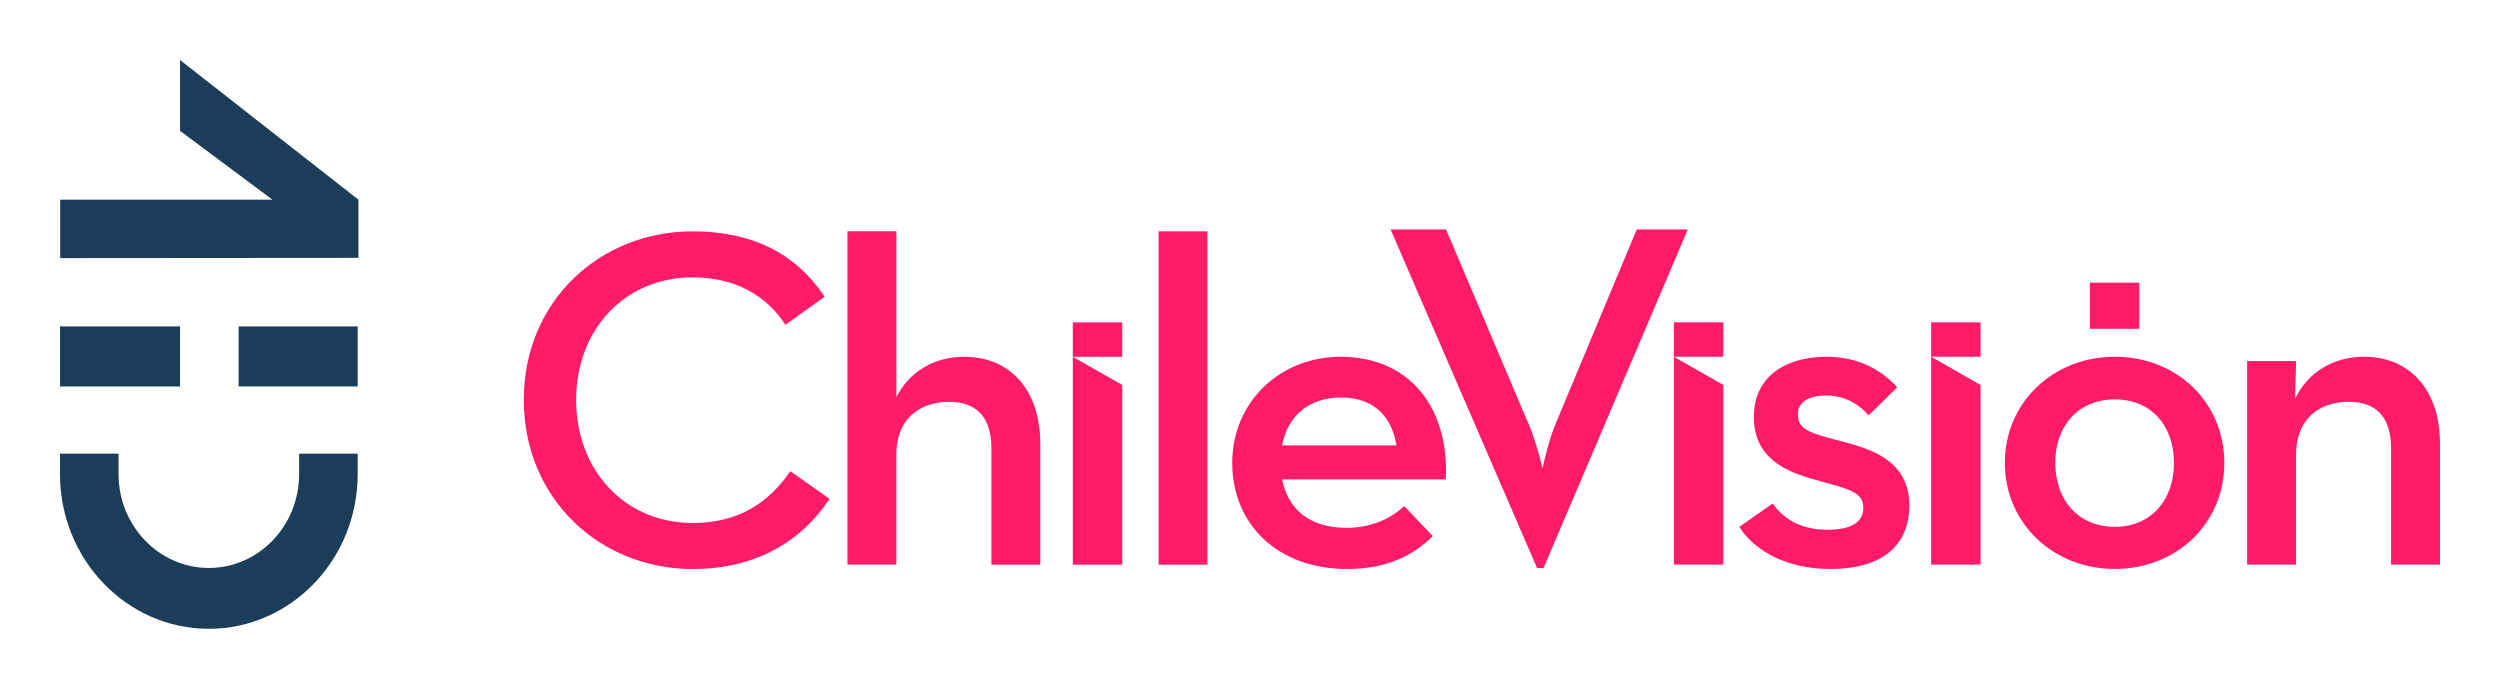
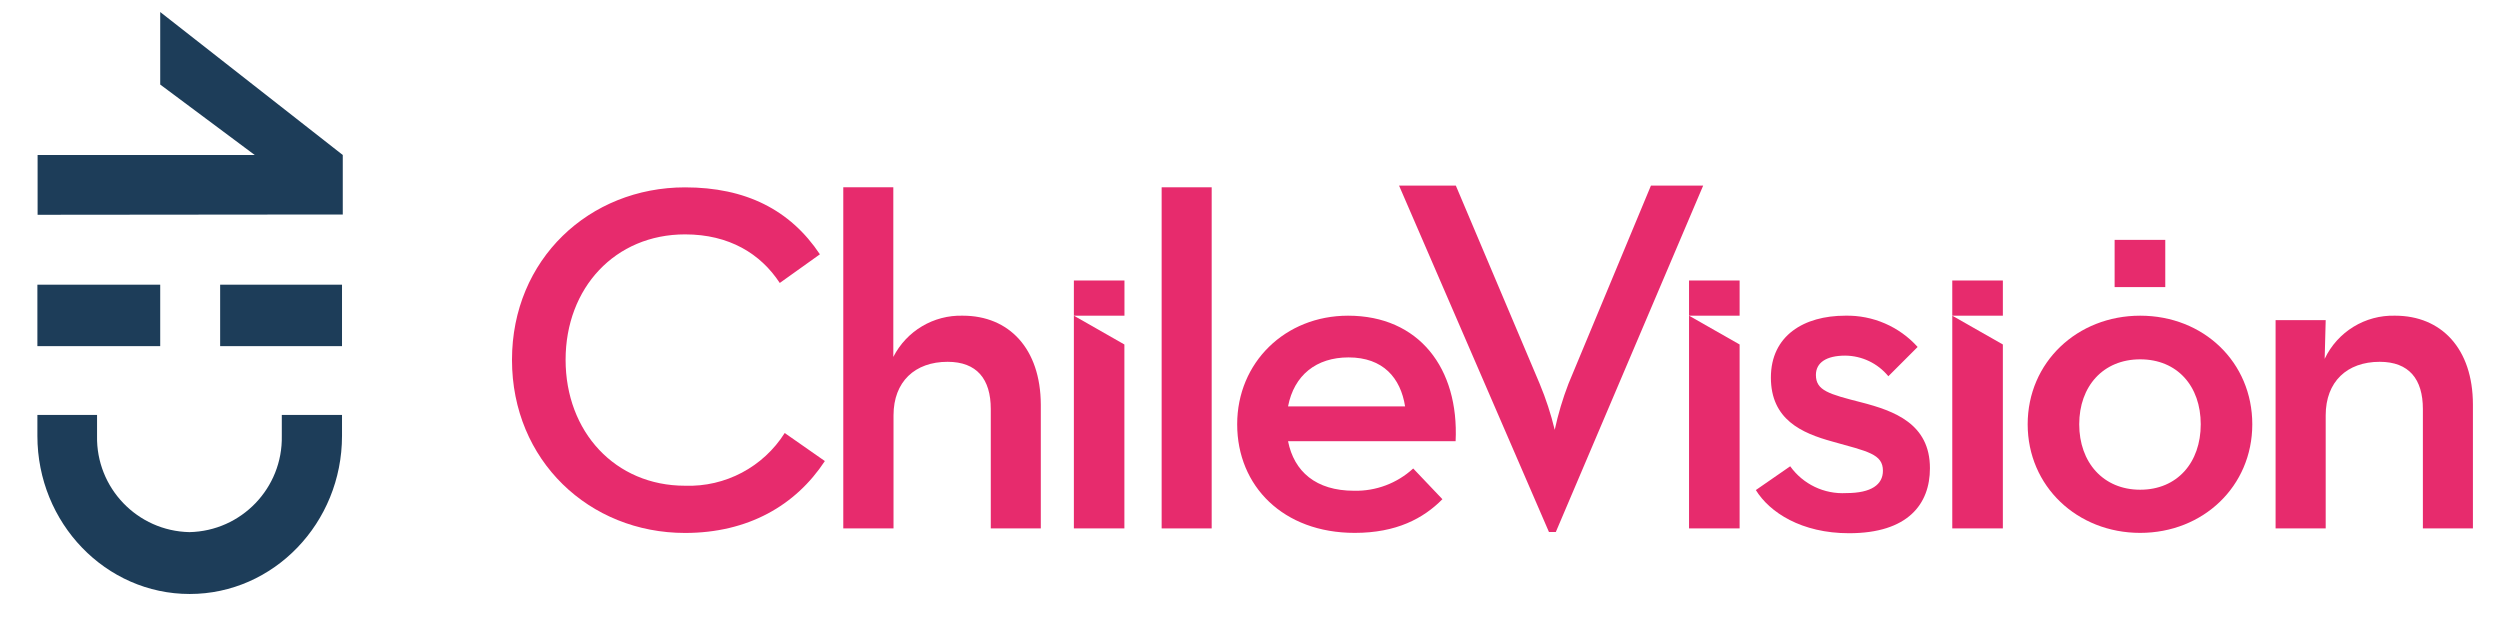
- <svg xmlns="http://www.w3.org/2000/svg" width="1000" height="275.53" viewBox="0 0 264.583 72.901" version="1.1" id="svg8">
-   <defs id="defs2" />
-   <g id="layer1" transform="translate(-88.0872,-40.04821)">
-     <g id="g5292" transform="matrix(2.458348,0,0,2.458348,-128.4618,-164.7186)">
-       <g style="fill:#1c3d59;fill-opacity:1" transform="matrix(1.132121,0,0,1.176178,-24.76235,-58.3719)" id="g5187">
-         <path id="path5176" d="m 107.621,143.462 c 3.121,0 5.66,-2.538 5.66,-5.66 v -0.75 h -2.227 v 0.75 c 0,1.892 -1.539,3.433 -3.433,3.433 -1.892,0 -3.433,-1.541 -3.433,-3.433 v -0.75 h -2.227 v 0.75 c 0,3.121 2.538,5.66 5.66,5.66" style="fill:#1c3d59;fill-opacity:1;fill-rule:nonzero;stroke:none;stroke-width:0.353" />
-         <path id="path5179" d="m 106.526,132.394 -4.564,-2e-5 v 2.197 l 4.564,-5e-5 z" style="fill:#1c3d59;fill-opacity:1;fill-rule:nonzero;stroke:none;stroke-width:0.353" />
-         <path id="path5182" d="m 113.281,132.394 h -4.528 v 2.197 h 4.528 z" style="fill:#1c3d59;fill-opacity:1;fill-rule:nonzero;stroke:none;stroke-width:0.353" />
-         <path id="path5185" d="m 106.526,125.235 3.513,2.52 h -8.07 v 2.139 l 10.651,-0.008 h 0.69 v -2.13 l -6.784,-5.113 z m 0,0" style="fill:#1c3d59;fill-opacity:1;fill-rule:nonzero;stroke:none;stroke-width:0.353" />
-       </g>
-       <path d="m 147.953,93.173 h 2.389 l 3.534,8.336 c 0.342,0.746 0.618,1.94 0.618,1.94 0,0 0.255,-1.194 0.576,-1.94 l 3.48,-8.336 h 2.199 l -6.212,14.578 -0.277,-1e-5 z m 30.104,4.277 h 2.13 v -1.987 h -2.13 z m 6.77,1.39 h 2.108 l -0.042,1.627 c 0.542,-1.146 1.649,-1.815 2.963,-1.815 1.94,0 3.274,1.378 3.274,3.755 v 5.194 h -2.106 v -5.026 c 0,-1.253 -0.584,-1.983 -1.815,-1.983 -1.376,0 -2.274,0.835 -2.274,2.253 v 4.755 h -2.108 z m -3.149,4.381 c 0,-1.607 -0.982,-2.732 -2.546,-2.732 -1.562,0 -2.565,1.126 -2.565,2.732 0,1.605 1.002,2.753 2.565,2.753 1.564,0 2.546,-1.148 2.546,-2.753 m -7.28,0 c 0,-2.609 2.086,-4.569 4.733,-4.569 2.67,0 4.715,1.96 4.715,4.569 0,2.607 -2.045,4.567 -4.715,4.567 -2.647,0 -4.733,-1.96 -4.733,-4.567 m -11.433,2.753 1.439,-1.002 c 0.542,0.774 1.356,1.128 2.358,1.128 1.063,0 1.542,-0.354 1.542,-0.94 0,-0.707 -0.647,-0.812 -2.128,-1.229 -1.291,-0.356 -2.585,-0.96 -2.585,-2.692 0,-1.752 1.397,-2.587 3.128,-2.587 1.396,0 2.379,0.586 3.046,1.316 l -1.231,1.209 c -0.418,-0.479 -1.023,-0.855 -1.815,-0.855 -0.792,0 -1.231,0.293 -1.231,0.812 0,0.669 0.542,0.814 1.92,1.168 1.376,0.356 2.878,0.899 2.878,2.755 0,1.502 -0.918,2.732 -3.401,2.732 -2.001,0 -3.337,-0.875 -3.921,-1.815 m 10.388,-8.803 h -2.128 v 1.481 h 2.128 z m -2.128,1.481 v 8.949 h 2.128 v -7.736 z m -8.947,-1.481 h -2.128 v 1.481 h 2.128 z m -2.128,1.481 v 8.949 h 2.128 v -7.736 z m -11.944,3.818 c -0.188,-1.188 -0.918,-2.063 -2.379,-2.063 -1.356,0 -2.294,0.75 -2.544,2.063 z m -2.148,3.547 c 1.146,0 1.981,-0.459 2.482,-0.938 l 1.229,1.293 c -0.812,0.81 -1.938,1.417 -3.69,1.417 -3.003,0 -4.943,-1.94 -4.943,-4.567 0,-2.607 2.043,-4.569 4.672,-4.569 2.983,0 4.673,2.213 4.525,5.279 h -7.049 c 0.251,1.273 1.168,2.086 2.775,2.086 m -8.094,-12.764 2.106,8.8e-5 v 14.349 h -2.106 z m -1.564,3.921 h -2.128 v 1.479 h 2.128 z m -2.128,1.479 v 8.949 h 2.128 v -7.736 z m -9.701,-5.402 h 2.106 v 7.134 c 0.564,-1.085 1.609,-1.732 2.922,-1.732 1.94,0 3.274,1.378 3.274,3.755 v 5.194 h -2.106 v -5.026 c 0,-1.253 -0.584,-1.983 -1.815,-1.983 -1.376,0 -2.276,0.835 -2.276,2.251 v 4.757 h -2.106 z m -13.935,7.259 c 0,-4.234 3.254,-7.257 7.28,-7.257 2.544,0 4.422,0.938 5.673,2.815 l -1.688,1.209 c -0.794,-1.229 -2.13,-2.043 -3.985,-2.043 -2.941,0 -5.026,2.251 -5.026,5.277 0,3.025 2.086,5.297 5.026,5.297 1.96,0 3.274,-0.875 4.194,-2.231 l 1.688,1.19 c -1.229,1.875 -3.232,3.023 -5.881,3.023 -4.026,0 -7.279,-3.046 -7.279,-7.28" style="fill:#ff1a6a;fill-opacity:1;fill-rule:nonzero;stroke:none;stroke-width:0.517" id="path8733" />
-     </g>
-   </g>
+ <svg xmlns="http://www.w3.org/2000/svg" id="Capa_1" data-name="Capa 1" viewBox="0 0 363.73 90">
+   <path d="M41,63.42a13.73,13.73,0,0,1-13.44,14,13.73,13.73,0,0,1-13.44-14V60.37H5.44v3.05c0,12.69,9.94,23,22.16,23h0c12.22,0,22.16-10.33,22.16-23V60.37H41Z" style="fill:#1d3d59" />
+   <rect x="5.44" y="41.42" width="17.87" height="8.94" style="fill:#1d3d59" />
+   <rect x="32.03" y="41.42" width="17.73" height="8.94" style="fill:#1d3d59" />
+   <polygon points="23.31 1.75 23.31 12.3 37.06 22.55 5.47 22.55 5.47 31.25 47.17 31.21 49.87 31.21 49.87 22.55 23.31 1.75" style="fill:#1d3d59" />
+   <path d="M240.2,27l-12,28.83a45,45,0,0,0-2,6.71A44.3,44.3,0,0,0,224,55.81L211.81,27h-8.26L225.36,77.4h1L247.8,27Z" style="fill:#e72b6d" />
+   <rect x="307.66" y="34.9" width="7.37" height="6.87" style="fill:#e72b6d" />
+   <path d="M348.47,45.93a11,11,0,0,0-10.25,6.28l.15-5.63h-7.29v30.3h7.29V60.43c0-4.9,3.1-7.79,7.86-7.79,4.26,0,6.28,2.52,6.28,6.86V76.88h7.28v-18C359.79,50.7,355.18,45.93,348.47,45.93Z" style="fill:#e72b6d" />
+   <path d="M311.38,45.93c-9.16,0-16.37,6.78-16.37,15.8s7.21,15.8,16.37,15.8,16.31-6.78,16.31-15.8S320.61,45.93,311.38,45.93Zm0,25.32c-5.4,0-8.87-4-8.87-9.52s3.47-9.45,8.87-9.45,8.81,3.9,8.81,9.45S316.79,71.25,311.38,71.25Z" style="fill:#e72b6d" />
+   <path d="M270.84,58.55c-4.76-1.22-6.64-1.72-6.64-4,0-1.79,1.52-2.81,4.26-2.81a8.2,8.2,0,0,1,6.28,3L279,50.48a13.76,13.76,0,0,0-10.53-4.55c-6,0-10.82,2.89-10.82,9s4.47,8.08,8.94,9.31c5.12,1.44,7.36,1.8,7.36,4.25,0,2-1.66,3.25-5.33,3.25a9.37,9.37,0,0,1-8.16-3.9l-5,3.46h0c2,3.25,6.64,6.28,13.56,6.28,8.59,0,11.77-4.26,11.77-9.45C280.8,61.66,275.6,59.78,270.84,58.55Z" style="fill:#e72b6d" />
+   <rect x="284.04" y="40.81" width="7.36" height="5.12" style="fill:#e72b6d" />
+   <polygon points="291.4 76.88 291.4 50.12 284.04 45.93 284.04 76.88 291.4 76.88" style="fill:#e72b6d" />
+   <rect x="245.74" y="40.81" width="7.36" height="5.12" style="fill:#e72b6d" />
+   <polygon points="253.1 76.88 253.1 50.12 245.74 45.93 245.74 76.88 253.1 76.88" style="fill:#e72b6d" />
+   <path d="M196.13,45.93C187,45.93,180,52.72,180,61.73s6.71,15.8,17.1,15.8c6.06,0,10-2.1,12.76-4.9l-4.25-4.47A12.29,12.29,0,0,1,197,71.4c-5.56,0-8.73-2.81-9.6-7.21h24.38C212.29,53.58,206.45,45.93,196.13,45.93Zm-8.73,13.2c.87-4.54,4.11-7.13,8.8-7.13,5.05,0,7.58,3,8.23,7.13Z" style="fill:#e72b6d" />
+   <rect x="169.01" y="27.25" width="7.28" height="49.63" style="fill:#e72b6d" />
+   <rect x="156.24" y="40.81" width="7.36" height="5.12" style="fill:#e72b6d" />
+   <polygon points="163.59 76.88 163.59 50.12 156.24 45.93 156.24 76.88 163.59 76.88" style="fill:#e72b6d" />
+   <path d="M140.08,45.93a11,11,0,0,0-10.11,6V27.25h-7.28V76.88H130V60.43c0-4.9,3.11-7.79,7.87-7.79,4.26,0,6.28,2.52,6.28,6.86V76.88h7.28v-18C151.4,50.7,146.79,45.93,140.08,45.93Z" style="fill:#e72b6d" />
+   <path d="M99.67,70.67c-10.17,0-17.38-7.85-17.38-18.32S89.5,34.1,99.67,34.1c6.42,0,11,2.82,13.78,7.07L119.29,37c-4.33-6.49-10.82-9.74-19.62-9.74-13.92,0-25.18,10.46-25.18,25.1h0c0,14.65,11.26,25.18,25.18,25.18,9.16,0,16.09-4,20.34-10.46L114.17,63A16.48,16.48,0,0,1,99.67,70.67Z" style="fill:#e72b6d" />
</svg>
